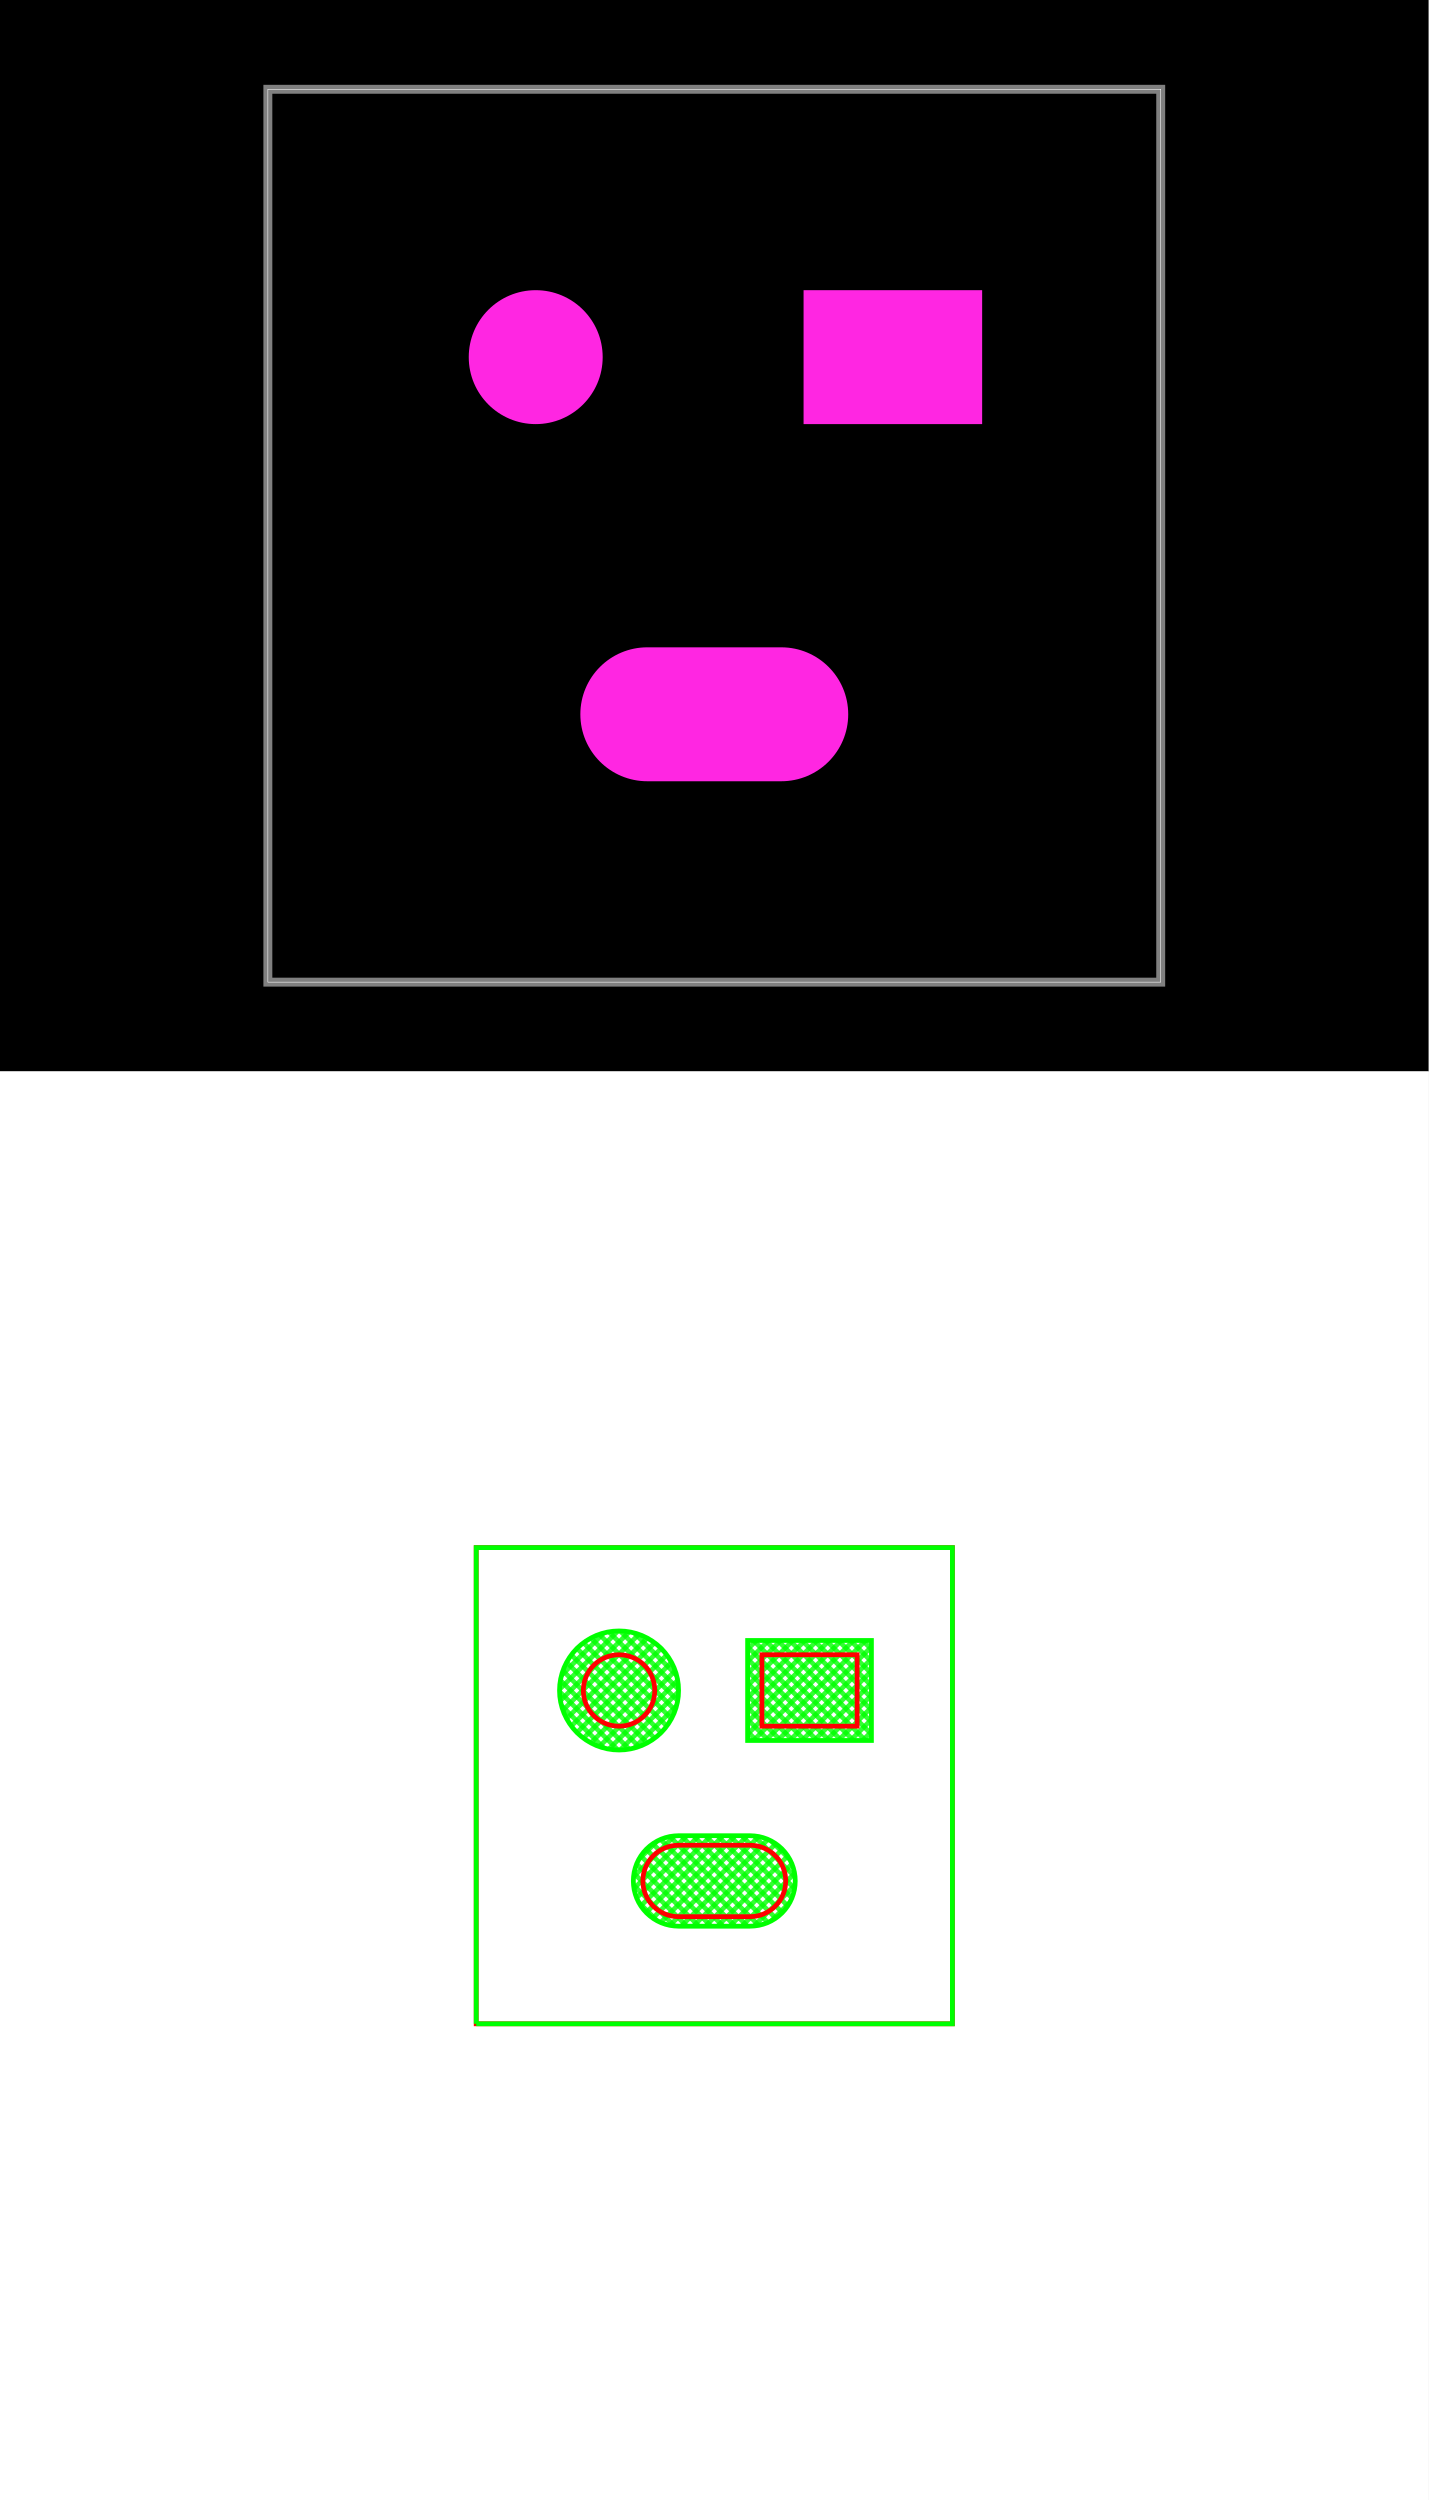
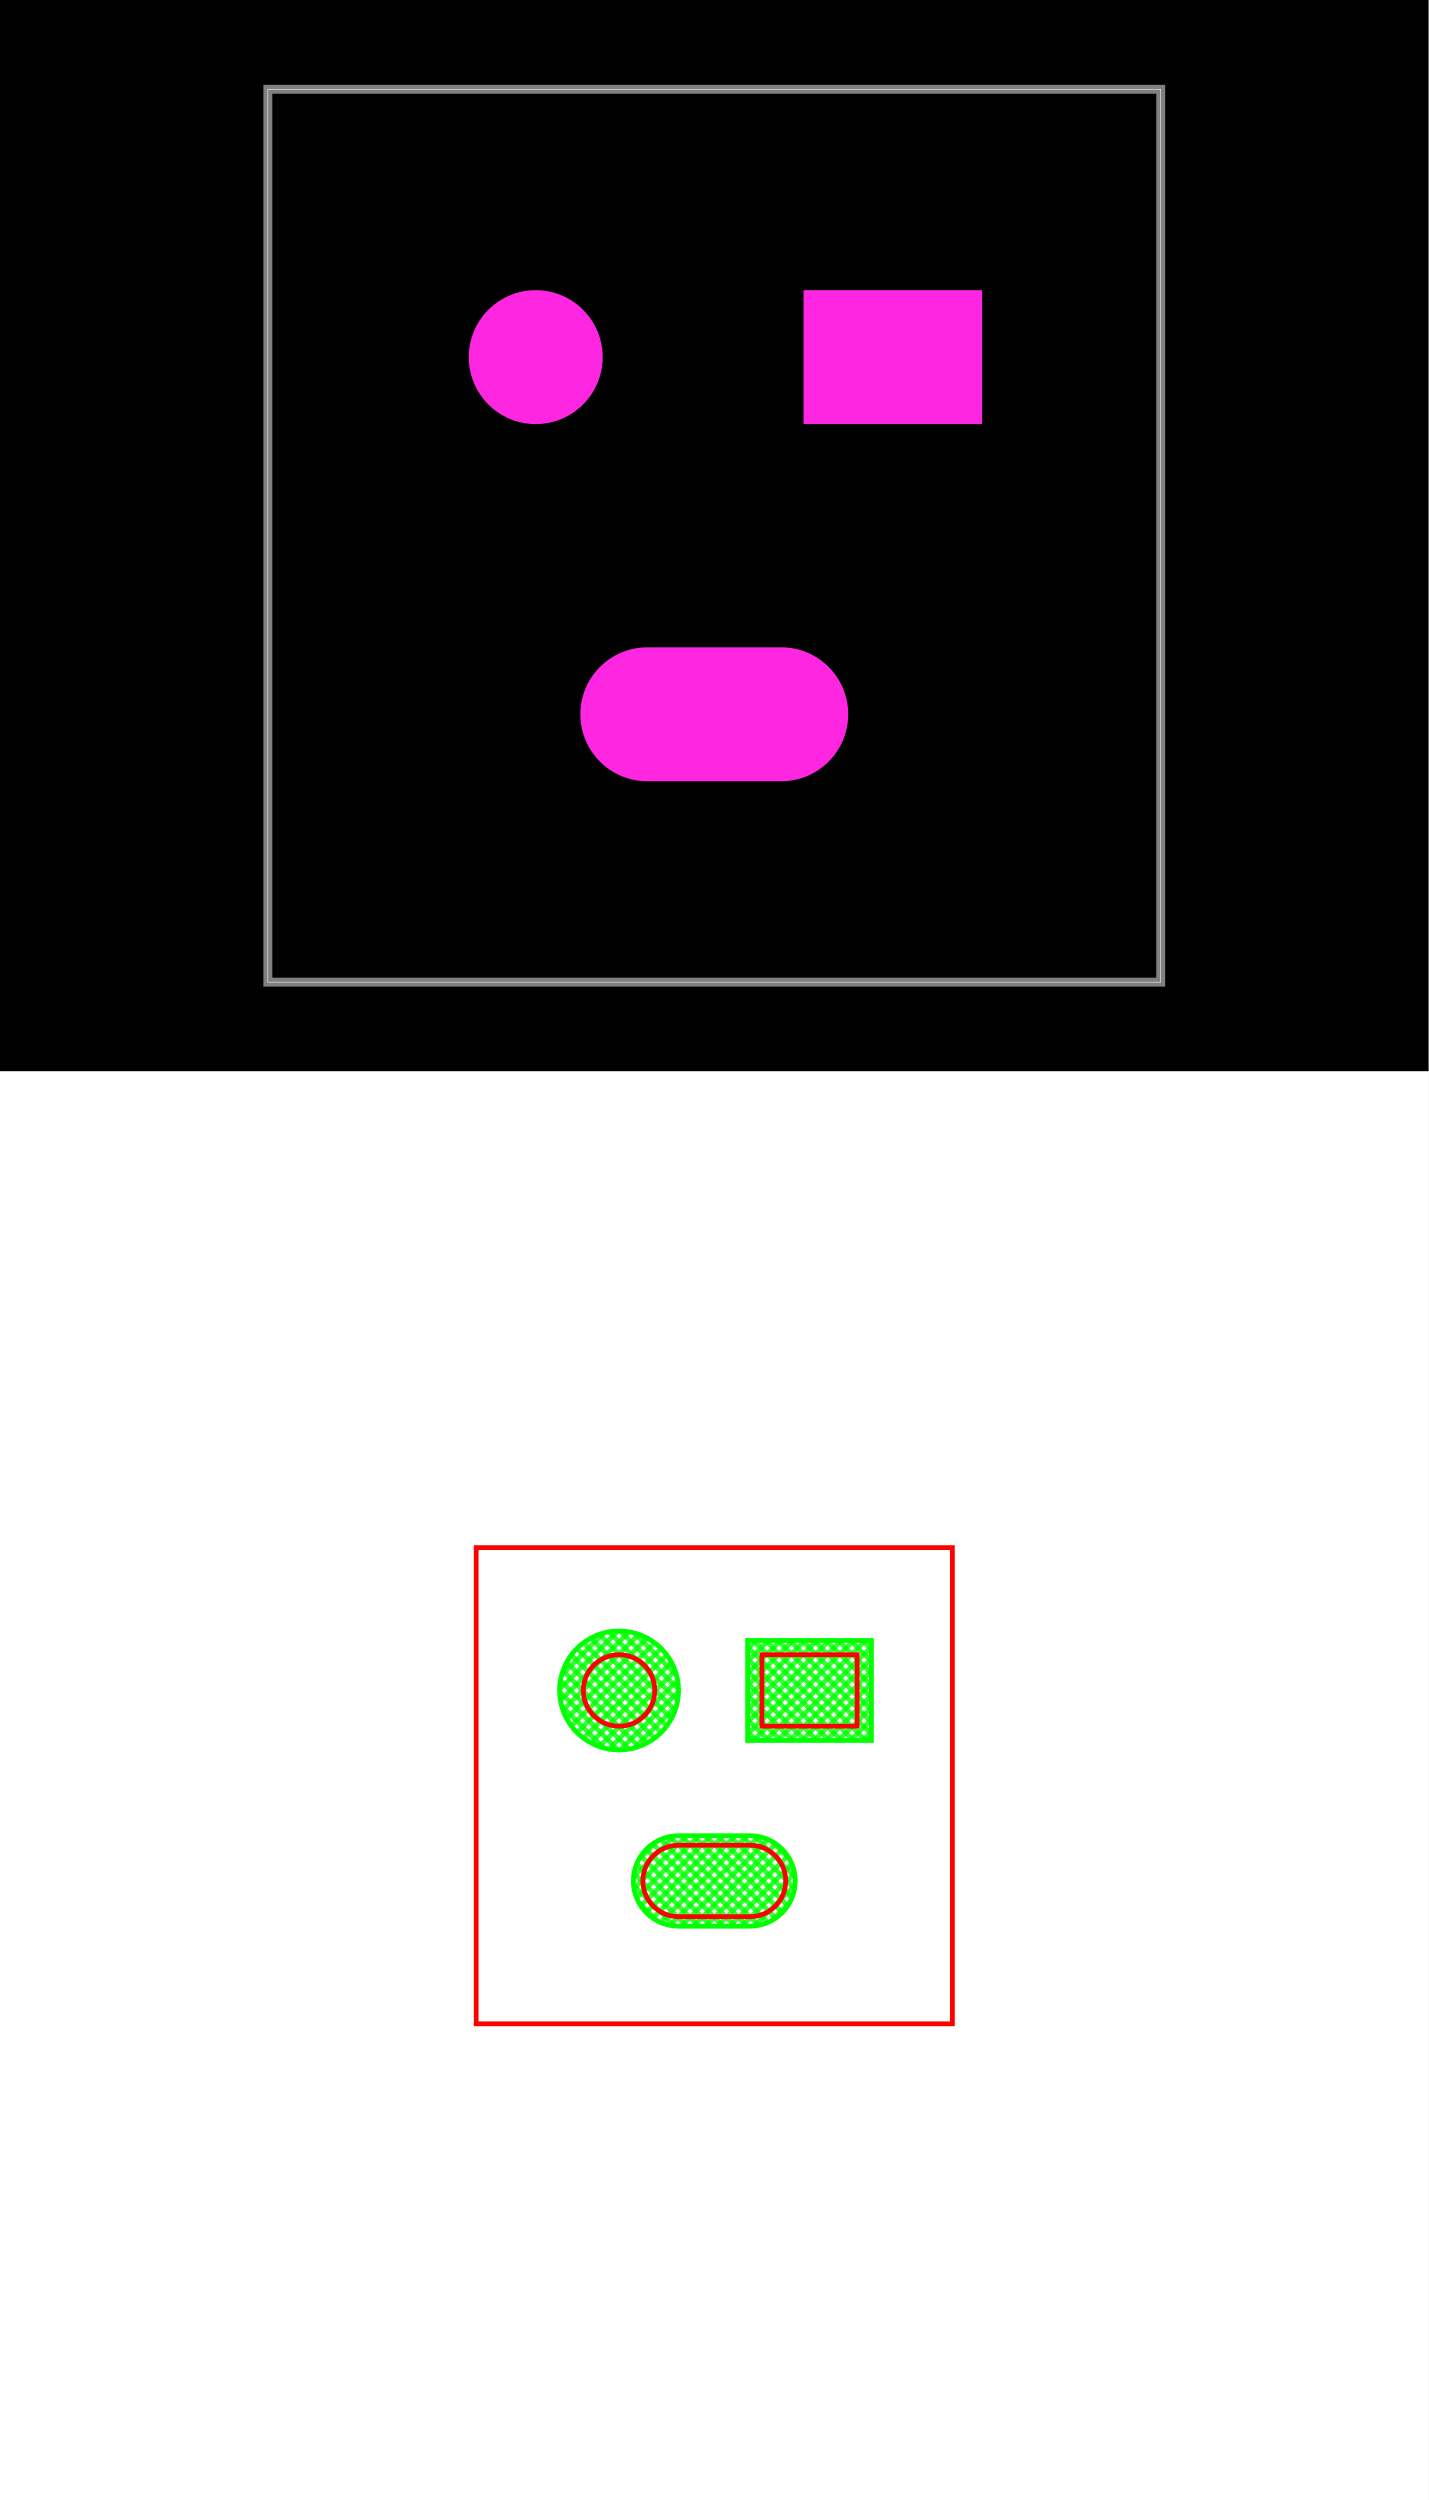
<svg xmlns="http://www.w3.org/2000/svg" width="800" height="1400" viewBox="0 0 800 1400">
  <g transform="translate(0, 0)">
    <style />
    <rect class="boundary" x="0" y="0" fill="#000" width="800" height="600" data-type="pcb_background" data-pcb-layer="global" />
    <rect class="pcb-boundary" fill="none" stroke="#fff" stroke-width="0.3" x="150" y="50" width="500" height="500" data-type="pcb_boundary" data-pcb-layer="global" />
    <path class="pcb-board" d="M 150 550 L 650 550 L 650 50 L 150 50 Z" fill="none" stroke="rgba(255, 255, 255, 0.5)" stroke-width="5" data-type="pcb_board" data-pcb-layer="board" />
    <circle class="pcb-hole" cx="300" cy="200" r="37.5" fill="#FF26E2" data-type="pcb_hole" data-pcb-layer="drill" />
    <rect class="pcb-hole" x="450" y="162.5" width="100" height="75" fill="#FF26E2" data-type="pcb_hole" data-pcb-layer="drill" />
    <path class="pcb-hole" fill="#FF26E2" d="M362.5,362.5 h75 a37.5,37.5 0 0 1 0,75 h-75 a37.5,37.5 0 0 1 0,-75 z" data-type="pcb_hole" data-pcb-layer="drill" />
  </g>
  <g transform="translate(0, 600) scale(26.66667, 26.66667) translate(14.9, 14.9)">
    <rect x="-14.9" y="-14.9" width="30" height="30" fill="white" />
    <g transform="matrix(1 0 0 -1 0 0.2)">
      <g transform="matrix(1,0,0,1,0,0)">
        <path d="M -4.9 -4.9 L 5.1 -4.9 L 5.1 5.1 L -4.9 5.1 L -4.9 -4.9 L -4.9 -4.9 Z" fill="none" stroke="#FF0000" stroke-width="0.1" />
      </g>
      <g transform="matrix(1,0,0,1,0,0)">
-         <path d="M -4.9 -4.9 L 5.1 -4.9 L 5.1 5.1 L -4.9 5.1 L -4.9 -4.9 L -4.9 -4.9" fill="none" stroke="#00FF00" stroke-width="0.1" />
-       </g>
-       <g transform="matrix(1,0,0,1,0,0)">
-         <clipPath id="clip-1766867724226-3v1ci2kqg__stack1">
+         <clipPath id="clip-1767469921498-pn8w1pnng__stack1">
          <path d="M -0.65 2.1 L -0.656 2.223 L -0.674 2.344 L -0.704 2.463 L -0.745 2.578 L -0.798 2.689 L -0.861 2.794 L -0.934 2.893 L -1.016 2.984 L -1.107 3.066 L -1.206 3.139 L -1.311 3.202 L -1.422 3.255 L -1.537 3.296 L -1.656 3.326 L -1.777 3.344 L -1.9 3.35 L -2.023 3.344 L -2.144 3.326 L -2.263 3.296 L -2.378 3.255 L -2.489 3.202 L -2.594 3.139 L -2.693 3.066 L -2.784 2.984 L -2.866 2.893 L -2.939 2.794 L -3.002 2.689 L -3.055 2.578 L -3.096 2.463 L -3.126 2.344 L -3.144 2.223 L -3.15 2.1 L -3.144 1.977 L -3.126 1.856 L -3.096 1.737 L -3.055 1.622 L -3.002 1.511 L -2.939 1.406 L -2.866 1.307 L -2.784 1.216 L -2.693 1.134 L -2.594 1.061 L -2.489 0.998 L -2.378 0.945 L -2.263 0.904 L -2.144 0.874 L -2.023 0.856 L -1.9 0.85 L -1.777 0.856 L -1.656 0.874 L -1.537 0.904 L -1.422 0.945 L -1.311 0.998 L -1.206 1.061 L -1.107 1.134 L -1.016 1.216 L -0.934 1.307 L -0.861 1.406 L -0.798 1.511 L -0.745 1.622 L -0.704 1.737 L -0.674 1.856 L -0.656 1.977 L -0.65 2.1 L -0.65 2.1 Z" />
        </clipPath>
-         <g clip-path="url(#clip-1766867724226-3v1ci2kqg__stack1)">
+         <g clip-path="url(#clip-1767469921498-pn8w1pnng__stack1)">
          <line x1="-0.859" y1="0.85" x2="-0.65" y2="1.059" stroke="#00FF00" stroke-width="0.1" stroke-opacity="0.8" />
          <line x1="-1.114" y1="0.85" x2="-0.65" y2="1.314" stroke="#00FF00" stroke-width="0.1" stroke-opacity="0.8" />
          <line x1="-1.368" y1="0.85" x2="-0.65" y2="1.568" stroke="#00FF00" stroke-width="0.1" stroke-opacity="0.8" />
          <line x1="-1.623" y1="0.85" x2="-0.65" y2="1.823" stroke="#00FF00" stroke-width="0.1" stroke-opacity="0.8" />
          <line x1="-1.877" y1="0.85" x2="-0.65" y2="2.077" stroke="#00FF00" stroke-width="0.1" stroke-opacity="0.8" />
          <line x1="-2.132" y1="0.85" x2="-0.65" y2="2.332" stroke="#00FF00" stroke-width="0.1" stroke-opacity="0.8" />
          <line x1="-2.386" y1="0.85" x2="-0.65" y2="2.586" stroke="#00FF00" stroke-width="0.1" stroke-opacity="0.8" />
          <line x1="-2.641" y1="0.85" x2="-0.65" y2="2.841" stroke="#00FF00" stroke-width="0.1" stroke-opacity="0.8" />
          <line x1="-2.895" y1="0.85" x2="-0.65" y2="3.095" stroke="#00FF00" stroke-width="0.1" stroke-opacity="0.8" />
          <line x1="-3.15" y1="0.85" x2="-0.65" y2="3.35" stroke="#00FF00" stroke-width="0.1" stroke-opacity="0.8" />
          <line x1="-3.15" y1="1.105" x2="-0.905" y2="3.35" stroke="#00FF00" stroke-width="0.1" stroke-opacity="0.8" />
          <line x1="-3.15" y1="1.359" x2="-1.159" y2="3.35" stroke="#00FF00" stroke-width="0.1" stroke-opacity="0.8" />
          <line x1="-3.15" y1="1.614" x2="-1.414" y2="3.35" stroke="#00FF00" stroke-width="0.1" stroke-opacity="0.8" />
          <line x1="-3.15" y1="1.868" x2="-1.668" y2="3.35" stroke="#00FF00" stroke-width="0.1" stroke-opacity="0.8" />
          <line x1="-3.15" y1="2.123" x2="-1.923" y2="3.35" stroke="#00FF00" stroke-width="0.1" stroke-opacity="0.8" />
          <line x1="-3.15" y1="2.377" x2="-2.177" y2="3.35" stroke="#00FF00" stroke-width="0.1" stroke-opacity="0.8" />
          <line x1="-3.15" y1="2.632" x2="-2.432" y2="3.35" stroke="#00FF00" stroke-width="0.1" stroke-opacity="0.8" />
          <line x1="-3.15" y1="2.886" x2="-2.686" y2="3.35" stroke="#00FF00" stroke-width="0.1" stroke-opacity="0.8" />
          <line x1="-3.15" y1="3.141" x2="-2.941" y2="3.35" stroke="#00FF00" stroke-width="0.1" stroke-opacity="0.8" />
          <line x1="-0.65" y1="3.141" x2="-0.859" y2="3.35" stroke="#00FF00" stroke-width="0.1" stroke-opacity="0.8" />
          <line x1="-0.65" y1="2.886" x2="-1.114" y2="3.35" stroke="#00FF00" stroke-width="0.1" stroke-opacity="0.8" />
          <line x1="-0.65" y1="2.632" x2="-1.368" y2="3.35" stroke="#00FF00" stroke-width="0.1" stroke-opacity="0.8" />
          <line x1="-0.65" y1="2.377" x2="-1.623" y2="3.35" stroke="#00FF00" stroke-width="0.1" stroke-opacity="0.8" />
          <line x1="-0.65" y1="2.123" x2="-1.877" y2="3.35" stroke="#00FF00" stroke-width="0.1" stroke-opacity="0.8" />
          <line x1="-0.65" y1="1.868" x2="-2.132" y2="3.35" stroke="#00FF00" stroke-width="0.1" stroke-opacity="0.8" />
          <line x1="-0.65" y1="1.614" x2="-2.386" y2="3.35" stroke="#00FF00" stroke-width="0.1" stroke-opacity="0.8" />
          <line x1="-0.65" y1="1.359" x2="-2.641" y2="3.35" stroke="#00FF00" stroke-width="0.1" stroke-opacity="0.8" />
          <line x1="-0.65" y1="1.105" x2="-2.895" y2="3.35" stroke="#00FF00" stroke-width="0.1" stroke-opacity="0.8" />
          <line x1="-0.65" y1="0.85" x2="-3.15" y2="3.35" stroke="#00FF00" stroke-width="0.1" stroke-opacity="0.8" />
          <line x1="-0.905" y1="0.85" x2="-3.15" y2="3.095" stroke="#00FF00" stroke-width="0.1" stroke-opacity="0.8" />
          <line x1="-1.159" y1="0.85" x2="-3.15" y2="2.841" stroke="#00FF00" stroke-width="0.1" stroke-opacity="0.8" />
          <line x1="-1.414" y1="0.85" x2="-3.15" y2="2.586" stroke="#00FF00" stroke-width="0.1" stroke-opacity="0.8" />
          <line x1="-1.668" y1="0.85" x2="-3.15" y2="2.332" stroke="#00FF00" stroke-width="0.1" stroke-opacity="0.8" />
          <line x1="-1.923" y1="0.85" x2="-3.15" y2="2.077" stroke="#00FF00" stroke-width="0.1" stroke-opacity="0.8" />
          <line x1="-2.177" y1="0.85" x2="-3.15" y2="1.823" stroke="#00FF00" stroke-width="0.1" stroke-opacity="0.8" />
          <line x1="-2.432" y1="0.85" x2="-3.15" y2="1.568" stroke="#00FF00" stroke-width="0.1" stroke-opacity="0.8" />
          <line x1="-2.686" y1="0.85" x2="-3.15" y2="1.314" stroke="#00FF00" stroke-width="0.1" stroke-opacity="0.8" />
          <line x1="-2.941" y1="0.85" x2="-3.15" y2="1.059" stroke="#00FF00" stroke-width="0.1" stroke-opacity="0.8" />
        </g>
        <path d="M -0.65 2.1 L -0.656 2.223 L -0.674 2.344 L -0.704 2.463 L -0.745 2.578 L -0.798 2.689 L -0.861 2.794 L -0.934 2.893 L -1.016 2.984 L -1.107 3.066 L -1.206 3.139 L -1.311 3.202 L -1.422 3.255 L -1.537 3.296 L -1.656 3.326 L -1.777 3.344 L -1.9 3.35 L -2.023 3.344 L -2.144 3.326 L -2.263 3.296 L -2.378 3.255 L -2.489 3.202 L -2.594 3.139 L -2.693 3.066 L -2.784 2.984 L -2.866 2.893 L -2.939 2.794 L -3.002 2.689 L -3.055 2.578 L -3.096 2.463 L -3.126 2.344 L -3.144 2.223 L -3.15 2.1 L -3.144 1.977 L -3.126 1.856 L -3.096 1.737 L -3.055 1.622 L -3.002 1.511 L -2.939 1.406 L -2.866 1.307 L -2.784 1.216 L -2.693 1.134 L -2.594 1.061 L -2.489 0.998 L -2.378 0.945 L -2.263 0.904 L -2.144 0.874 L -2.023 0.856 L -1.9 0.85 L -1.777 0.856 L -1.656 0.874 L -1.537 0.904 L -1.422 0.945 L -1.311 0.998 L -1.206 1.061 L -1.107 1.134 L -1.016 1.216 L -0.934 1.307 L -0.861 1.406 L -0.798 1.511 L -0.745 1.622 L -0.704 1.737 L -0.674 1.856 L -0.656 1.977 L -0.65 2.1 L -0.65 2.1 Z" fill="none" stroke="#00FF00" stroke-width="0.1" />
      </g>
      <g transform="matrix(1,0,0,1,0,0)">
        <path d="M -1.15 2.1 L -1.154 2.174 L -1.164 2.246 L -1.182 2.318 L -1.207 2.387 L -1.239 2.454 L -1.276 2.517 L -1.32 2.576 L -1.37 2.63 L -1.424 2.68 L -1.483 2.724 L -1.546 2.761 L -1.613 2.793 L -1.682 2.818 L -1.754 2.836 L -1.826 2.846 L -1.9 2.85 L -1.974 2.846 L -2.046 2.836 L -2.118 2.818 L -2.187 2.793 L -2.254 2.761 L -2.317 2.724 L -2.376 2.68 L -2.43 2.63 L -2.48 2.576 L -2.524 2.517 L -2.561 2.454 L -2.593 2.387 L -2.618 2.318 L -2.636 2.246 L -2.646 2.174 L -2.65 2.1 L -2.646 2.026 L -2.636 1.954 L -2.618 1.882 L -2.593 1.813 L -2.561 1.746 L -2.524 1.683 L -2.48 1.624 L -2.43 1.57 L -2.376 1.52 L -2.317 1.476 L -2.254 1.439 L -2.187 1.407 L -2.118 1.382 L -2.046 1.364 L -1.974 1.354 L -1.9 1.35 L -1.826 1.354 L -1.754 1.364 L -1.682 1.382 L -1.613 1.407 L -1.546 1.439 L -1.483 1.476 L -1.424 1.52 L -1.37 1.57 L -1.32 1.624 L -1.276 1.683 L -1.239 1.746 L -1.207 1.813 L -1.182 1.882 L -1.164 1.954 L -1.154 2.026 L -1.15 2.1 L -1.15 2.1 Z" fill="none" stroke="#FF0000" stroke-width="0.1" />
      </g>
      <g transform="matrix(1,0,0,1,0,0)">
-         <clipPath id="clip-1766867724226-5jrka43ll__stack1">
+         <clipPath id="clip-1767469921498-il1stvykd__stack1">
          <path d="M 0.8 1.05 L 3.4 1.05 L 3.4 1.05 L 3.4 1.05 L 3.4 3.15 L 3.4 3.15 L 3.4 3.15 L 0.8 3.15 L 0.8 3.15 L 0.8 3.15 L 0.8 1.05 L 0.8 1.05 L 0.8 1.05 L 0.8 1.05 Z" />
        </clipPath>
-         <g clip-path="url(#clip-1766867724226-5jrka43ll__stack1)">
+         <g clip-path="url(#clip-1767469921498-il1stvykd__stack1)">
          <line x1="3.214" y1="1.05" x2="3.4" y2="1.236" stroke="#00FF00" stroke-width="0.1" stroke-opacity="0.8" />
          <line x1="2.959" y1="1.05" x2="3.4" y2="1.491" stroke="#00FF00" stroke-width="0.1" stroke-opacity="0.8" />
          <line x1="2.705" y1="1.05" x2="3.4" y2="1.745" stroke="#00FF00" stroke-width="0.1" stroke-opacity="0.8" />
          <line x1="2.45" y1="1.05" x2="3.4" y2="2" stroke="#00FF00" stroke-width="0.1" stroke-opacity="0.8" />
          <line x1="2.196" y1="1.05" x2="3.4" y2="2.254" stroke="#00FF00" stroke-width="0.1" stroke-opacity="0.8" />
          <line x1="1.941" y1="1.05" x2="3.4" y2="2.509" stroke="#00FF00" stroke-width="0.1" stroke-opacity="0.8" />
          <line x1="1.686" y1="1.05" x2="3.4" y2="2.764" stroke="#00FF00" stroke-width="0.1" stroke-opacity="0.8" />
          <line x1="1.432" y1="1.05" x2="3.4" y2="3.018" stroke="#00FF00" stroke-width="0.1" stroke-opacity="0.8" />
          <line x1="1.177" y1="1.05" x2="3.277" y2="3.15" stroke="#00FF00" stroke-width="0.1" stroke-opacity="0.8" />
          <line x1="0.923" y1="1.05" x2="3.023" y2="3.15" stroke="#00FF00" stroke-width="0.1" stroke-opacity="0.8" />
          <line x1="0.8" y1="1.182" x2="2.768" y2="3.15" stroke="#00FF00" stroke-width="0.1" stroke-opacity="0.8" />
          <line x1="0.8" y1="1.436" x2="2.514" y2="3.15" stroke="#00FF00" stroke-width="0.1" stroke-opacity="0.8" />
          <line x1="0.8" y1="1.691" x2="2.259" y2="3.15" stroke="#00FF00" stroke-width="0.1" stroke-opacity="0.8" />
          <line x1="0.8" y1="1.946" x2="2.004" y2="3.15" stroke="#00FF00" stroke-width="0.1" stroke-opacity="0.8" />
          <line x1="0.8" y1="2.2" x2="1.75" y2="3.15" stroke="#00FF00" stroke-width="0.1" stroke-opacity="0.8" />
          <line x1="0.8" y1="2.455" x2="1.495" y2="3.15" stroke="#00FF00" stroke-width="0.1" stroke-opacity="0.8" />
          <line x1="0.8" y1="2.709" x2="1.241" y2="3.15" stroke="#00FF00" stroke-width="0.1" stroke-opacity="0.8" />
          <line x1="0.8" y1="2.964" x2="0.986" y2="3.15" stroke="#00FF00" stroke-width="0.1" stroke-opacity="0.8" />
          <line x1="3.4" y1="2.964" x2="3.214" y2="3.15" stroke="#00FF00" stroke-width="0.1" stroke-opacity="0.8" />
          <line x1="3.4" y1="2.709" x2="2.959" y2="3.15" stroke="#00FF00" stroke-width="0.1" stroke-opacity="0.8" />
          <line x1="3.4" y1="2.455" x2="2.705" y2="3.15" stroke="#00FF00" stroke-width="0.1" stroke-opacity="0.8" />
          <line x1="3.4" y1="2.2" x2="2.45" y2="3.15" stroke="#00FF00" stroke-width="0.1" stroke-opacity="0.8" />
          <line x1="3.4" y1="1.946" x2="2.196" y2="3.15" stroke="#00FF00" stroke-width="0.1" stroke-opacity="0.8" />
          <line x1="3.4" y1="1.691" x2="1.941" y2="3.15" stroke="#00FF00" stroke-width="0.1" stroke-opacity="0.8" />
          <line x1="3.4" y1="1.436" x2="1.686" y2="3.15" stroke="#00FF00" stroke-width="0.1" stroke-opacity="0.8" />
          <line x1="3.4" y1="1.182" x2="1.432" y2="3.15" stroke="#00FF00" stroke-width="0.1" stroke-opacity="0.8" />
          <line x1="3.277" y1="1.05" x2="1.177" y2="3.15" stroke="#00FF00" stroke-width="0.1" stroke-opacity="0.8" />
          <line x1="3.023" y1="1.05" x2="0.923" y2="3.15" stroke="#00FF00" stroke-width="0.1" stroke-opacity="0.8" />
          <line x1="2.768" y1="1.05" x2="0.8" y2="3.018" stroke="#00FF00" stroke-width="0.1" stroke-opacity="0.8" />
          <line x1="2.514" y1="1.05" x2="0.8" y2="2.764" stroke="#00FF00" stroke-width="0.1" stroke-opacity="0.8" />
          <line x1="2.259" y1="1.05" x2="0.8" y2="2.509" stroke="#00FF00" stroke-width="0.1" stroke-opacity="0.8" />
          <line x1="2.004" y1="1.05" x2="0.8" y2="2.254" stroke="#00FF00" stroke-width="0.1" stroke-opacity="0.8" />
          <line x1="1.75" y1="1.05" x2="0.8" y2="2" stroke="#00FF00" stroke-width="0.1" stroke-opacity="0.8" />
          <line x1="1.495" y1="1.05" x2="0.8" y2="1.745" stroke="#00FF00" stroke-width="0.1" stroke-opacity="0.8" />
          <line x1="1.241" y1="1.05" x2="0.8" y2="1.491" stroke="#00FF00" stroke-width="0.1" stroke-opacity="0.8" />
          <line x1="0.986" y1="1.05" x2="0.8" y2="1.236" stroke="#00FF00" stroke-width="0.1" stroke-opacity="0.8" />
        </g>
        <path d="M 0.8 1.05 L 3.4 1.05 L 3.4 1.05 L 3.4 1.05 L 3.4 3.15 L 3.4 3.15 L 3.4 3.15 L 0.8 3.15 L 0.8 3.15 L 0.8 3.15 L 0.8 1.05 L 0.8 1.05 L 0.8 1.05 L 0.8 1.05 Z" fill="none" stroke="#00FF00" stroke-width="0.1" />
      </g>
      <g transform="matrix(1,0,0,1,0,0)">
        <path d="M 1.1 1.35 L 3.1 1.35 L 3.1 1.35 L 3.1 1.35 L 3.1 2.85 L 3.1 2.85 L 3.1 2.85 L 1.1 2.85 L 1.1 2.85 L 1.1 2.85 L 1.1 1.35 L 1.1 1.35 L 1.1 1.35 L 1.1 1.35 Z" fill="none" stroke="#FF0000" stroke-width="0.1" />
      </g>
      <g transform="matrix(1,0,0,1,0,0)">
-         <clipPath id="clip-1766867724226-egv7yticd__stack1">
+         <clipPath id="clip-1767469921498-s91di4cak__stack1">
          <path d="M 0.85 -2.85 L 0.943 -2.845 L 1.035 -2.832 L 1.126 -2.809 L 1.214 -2.778 L 1.298 -2.738 L 1.378 -2.69 L 1.453 -2.634 L 1.522 -2.572 L 1.584 -2.503 L 1.64 -2.428 L 1.688 -2.348 L 1.728 -2.264 L 1.759 -2.176 L 1.782 -2.085 L 1.795 -1.993 L 1.8 -1.9 L 1.795 -1.807 L 1.782 -1.715 L 1.759 -1.624 L 1.728 -1.536 L 1.688 -1.452 L 1.64 -1.372 L 1.584 -1.297 L 1.522 -1.228 L 1.453 -1.166 L 1.378 -1.11 L 1.298 -1.062 L 1.214 -1.022 L 1.126 -0.991 L 1.035 -0.968 L 0.943 -0.955 L 0.85 -0.95 L -0.65 -0.95 L -0.65 -0.95 L -0.743 -0.955 L -0.835 -0.968 L -0.926 -0.991 L -1.014 -1.022 L -1.098 -1.062 L -1.178 -1.11 L -1.253 -1.166 L -1.322 -1.228 L -1.384 -1.297 L -1.44 -1.372 L -1.488 -1.452 L -1.528 -1.536 L -1.559 -1.624 L -1.582 -1.715 L -1.595 -1.807 L -1.6 -1.9 L -1.595 -1.993 L -1.582 -2.085 L -1.559 -2.176 L -1.528 -2.264 L -1.488 -2.348 L -1.44 -2.428 L -1.384 -2.503 L -1.322 -2.572 L -1.253 -2.634 L -1.178 -2.69 L -1.098 -2.738 L -1.014 -2.778 L -0.926 -2.809 L -0.835 -2.832 L -0.743 -2.845 L -0.65 -2.85 L 0.85 -2.85 L 0.85 -2.85 L 0.85 -2.85 Z" />
        </clipPath>
-         <g clip-path="url(#clip-1766867724226-egv7yticd__stack1)">
+         <g clip-path="url(#clip-1767469921498-s91di4cak__stack1)">
          <line x1="1.696" y1="-2.85" x2="1.8" y2="-2.746" stroke="#00FF00" stroke-width="0.1" stroke-opacity="0.8" />
          <line x1="1.441" y1="-2.85" x2="1.8" y2="-2.491" stroke="#00FF00" stroke-width="0.1" stroke-opacity="0.8" />
          <line x1="1.186" y1="-2.85" x2="1.8" y2="-2.236" stroke="#00FF00" stroke-width="0.1" stroke-opacity="0.8" />
          <line x1="0.932" y1="-2.85" x2="1.8" y2="-1.982" stroke="#00FF00" stroke-width="0.1" stroke-opacity="0.8" />
          <line x1="0.677" y1="-2.85" x2="1.8" y2="-1.727" stroke="#00FF00" stroke-width="0.1" stroke-opacity="0.8" />
          <line x1="0.423" y1="-2.85" x2="1.8" y2="-1.473" stroke="#00FF00" stroke-width="0.1" stroke-opacity="0.8" />
          <line x1="0.168" y1="-2.85" x2="1.8" y2="-1.218" stroke="#00FF00" stroke-width="0.1" stroke-opacity="0.8" />
          <line x1="-0.086" y1="-2.85" x2="1.8" y2="-0.964" stroke="#00FF00" stroke-width="0.1" stroke-opacity="0.8" />
          <line x1="-0.341" y1="-2.85" x2="1.559" y2="-0.95" stroke="#00FF00" stroke-width="0.1" stroke-opacity="0.8" />
          <line x1="-0.595" y1="-2.85" x2="1.305" y2="-0.95" stroke="#00FF00" stroke-width="0.1" stroke-opacity="0.8" />
          <line x1="-0.85" y1="-2.85" x2="1.05" y2="-0.95" stroke="#00FF00" stroke-width="0.1" stroke-opacity="0.8" />
          <line x1="-1.105" y1="-2.85" x2="0.795" y2="-0.95" stroke="#00FF00" stroke-width="0.1" stroke-opacity="0.8" />
          <line x1="-1.359" y1="-2.85" x2="0.541" y2="-0.95" stroke="#00FF00" stroke-width="0.1" stroke-opacity="0.8" />
          <line x1="-1.6" y1="-2.836" x2="0.286" y2="-0.95" stroke="#00FF00" stroke-width="0.1" stroke-opacity="0.8" />
          <line x1="-1.6" y1="-2.582" x2="0.032" y2="-0.95" stroke="#00FF00" stroke-width="0.1" stroke-opacity="0.8" />
          <line x1="-1.6" y1="-2.327" x2="-0.223" y2="-0.95" stroke="#00FF00" stroke-width="0.1" stroke-opacity="0.8" />
          <line x1="-1.6" y1="-2.073" x2="-0.477" y2="-0.95" stroke="#00FF00" stroke-width="0.1" stroke-opacity="0.8" />
          <line x1="-1.6" y1="-1.818" x2="-0.732" y2="-0.95" stroke="#00FF00" stroke-width="0.1" stroke-opacity="0.8" />
          <line x1="-1.6" y1="-1.564" x2="-0.986" y2="-0.95" stroke="#00FF00" stroke-width="0.1" stroke-opacity="0.8" />
          <line x1="-1.6" y1="-1.309" x2="-1.241" y2="-0.95" stroke="#00FF00" stroke-width="0.1" stroke-opacity="0.8" />
          <line x1="-1.6" y1="-1.054" x2="-1.496" y2="-0.95" stroke="#00FF00" stroke-width="0.1" stroke-opacity="0.8" />
          <line x1="1.8" y1="-1.054" x2="1.696" y2="-0.95" stroke="#00FF00" stroke-width="0.1" stroke-opacity="0.8" />
          <line x1="1.8" y1="-1.309" x2="1.441" y2="-0.95" stroke="#00FF00" stroke-width="0.1" stroke-opacity="0.8" />
          <line x1="1.8" y1="-1.564" x2="1.186" y2="-0.95" stroke="#00FF00" stroke-width="0.1" stroke-opacity="0.8" />
          <line x1="1.8" y1="-1.818" x2="0.932" y2="-0.95" stroke="#00FF00" stroke-width="0.1" stroke-opacity="0.8" />
          <line x1="1.8" y1="-2.073" x2="0.677" y2="-0.95" stroke="#00FF00" stroke-width="0.1" stroke-opacity="0.8" />
          <line x1="1.8" y1="-2.327" x2="0.423" y2="-0.95" stroke="#00FF00" stroke-width="0.1" stroke-opacity="0.8" />
          <line x1="1.8" y1="-2.582" x2="0.168" y2="-0.95" stroke="#00FF00" stroke-width="0.1" stroke-opacity="0.8" />
          <line x1="1.8" y1="-2.836" x2="-0.086" y2="-0.95" stroke="#00FF00" stroke-width="0.1" stroke-opacity="0.8" />
          <line x1="1.559" y1="-2.85" x2="-0.341" y2="-0.95" stroke="#00FF00" stroke-width="0.1" stroke-opacity="0.8" />
          <line x1="1.305" y1="-2.85" x2="-0.595" y2="-0.95" stroke="#00FF00" stroke-width="0.1" stroke-opacity="0.8" />
          <line x1="1.05" y1="-2.85" x2="-0.85" y2="-0.95" stroke="#00FF00" stroke-width="0.1" stroke-opacity="0.8" />
          <line x1="0.795" y1="-2.85" x2="-1.105" y2="-0.95" stroke="#00FF00" stroke-width="0.1" stroke-opacity="0.8" />
          <line x1="0.541" y1="-2.85" x2="-1.359" y2="-0.95" stroke="#00FF00" stroke-width="0.1" stroke-opacity="0.8" />
          <line x1="0.286" y1="-2.85" x2="-1.6" y2="-0.964" stroke="#00FF00" stroke-width="0.1" stroke-opacity="0.8" />
          <line x1="0.032" y1="-2.85" x2="-1.6" y2="-1.218" stroke="#00FF00" stroke-width="0.1" stroke-opacity="0.8" />
          <line x1="-0.223" y1="-2.85" x2="-1.6" y2="-1.473" stroke="#00FF00" stroke-width="0.1" stroke-opacity="0.8" />
          <line x1="-0.477" y1="-2.85" x2="-1.6" y2="-1.727" stroke="#00FF00" stroke-width="0.1" stroke-opacity="0.8" />
          <line x1="-0.732" y1="-2.85" x2="-1.6" y2="-1.982" stroke="#00FF00" stroke-width="0.1" stroke-opacity="0.8" />
          <line x1="-0.986" y1="-2.85" x2="-1.6" y2="-2.236" stroke="#00FF00" stroke-width="0.1" stroke-opacity="0.8" />
          <line x1="-1.241" y1="-2.85" x2="-1.6" y2="-2.491" stroke="#00FF00" stroke-width="0.1" stroke-opacity="0.8" />
          <line x1="-1.496" y1="-2.85" x2="-1.6" y2="-2.746" stroke="#00FF00" stroke-width="0.1" stroke-opacity="0.8" />
        </g>
        <path d="M 0.85 -2.85 L 0.943 -2.845 L 1.035 -2.832 L 1.126 -2.809 L 1.214 -2.778 L 1.298 -2.738 L 1.378 -2.69 L 1.453 -2.634 L 1.522 -2.572 L 1.584 -2.503 L 1.64 -2.428 L 1.688 -2.348 L 1.728 -2.264 L 1.759 -2.176 L 1.782 -2.085 L 1.795 -1.993 L 1.8 -1.9 L 1.795 -1.807 L 1.782 -1.715 L 1.759 -1.624 L 1.728 -1.536 L 1.688 -1.452 L 1.64 -1.372 L 1.584 -1.297 L 1.522 -1.228 L 1.453 -1.166 L 1.378 -1.11 L 1.298 -1.062 L 1.214 -1.022 L 1.126 -0.991 L 1.035 -0.968 L 0.943 -0.955 L 0.85 -0.95 L -0.65 -0.95 L -0.65 -0.95 L -0.743 -0.955 L -0.835 -0.968 L -0.926 -0.991 L -1.014 -1.022 L -1.098 -1.062 L -1.178 -1.11 L -1.253 -1.166 L -1.322 -1.228 L -1.384 -1.297 L -1.44 -1.372 L -1.488 -1.452 L -1.528 -1.536 L -1.559 -1.624 L -1.582 -1.715 L -1.595 -1.807 L -1.6 -1.9 L -1.595 -1.993 L -1.582 -2.085 L -1.559 -2.176 L -1.528 -2.264 L -1.488 -2.348 L -1.44 -2.428 L -1.384 -2.503 L -1.322 -2.572 L -1.253 -2.634 L -1.178 -2.69 L -1.098 -2.738 L -1.014 -2.778 L -0.926 -2.809 L -0.835 -2.832 L -0.743 -2.845 L -0.65 -2.85 L 0.85 -2.85 L 0.85 -2.85 L 0.85 -2.85 Z" fill="none" stroke="#00FF00" stroke-width="0.1" />
      </g>
      <g transform="matrix(1,0,0,1,0,0)">
        <path d="M 0.85 -2.65 L 0.924 -2.646 L 0.996 -2.636 L 1.068 -2.618 L 1.137 -2.593 L 1.204 -2.561 L 1.267 -2.524 L 1.326 -2.48 L 1.38 -2.43 L 1.43 -2.376 L 1.474 -2.317 L 1.511 -2.254 L 1.543 -2.187 L 1.568 -2.118 L 1.586 -2.046 L 1.596 -1.974 L 1.6 -1.9 L 1.596 -1.826 L 1.586 -1.754 L 1.568 -1.682 L 1.543 -1.613 L 1.511 -1.546 L 1.474 -1.483 L 1.43 -1.424 L 1.38 -1.37 L 1.326 -1.32 L 1.267 -1.276 L 1.204 -1.239 L 1.137 -1.207 L 1.068 -1.182 L 0.996 -1.164 L 0.924 -1.154 L 0.85 -1.15 L -0.65 -1.15 L -0.65 -1.15 L -0.724 -1.154 L -0.796 -1.164 L -0.868 -1.182 L -0.937 -1.207 L -1.004 -1.239 L -1.067 -1.276 L -1.126 -1.32 L -1.18 -1.37 L -1.23 -1.424 L -1.274 -1.483 L -1.311 -1.546 L -1.343 -1.613 L -1.368 -1.682 L -1.386 -1.754 L -1.396 -1.826 L -1.4 -1.9 L -1.396 -1.974 L -1.386 -2.046 L -1.368 -2.118 L -1.343 -2.187 L -1.311 -2.254 L -1.274 -2.317 L -1.23 -2.376 L -1.18 -2.43 L -1.126 -2.48 L -1.067 -2.524 L -1.004 -2.561 L -0.937 -2.593 L -0.868 -2.618 L -0.796 -2.636 L -0.724 -2.646 L -0.65 -2.65 L 0.85 -2.65 L 0.85 -2.65 L 0.85 -2.65 Z" fill="none" stroke="#FF0000" stroke-width="0.1" />
      </g>
    </g>
  </g>
</svg>
